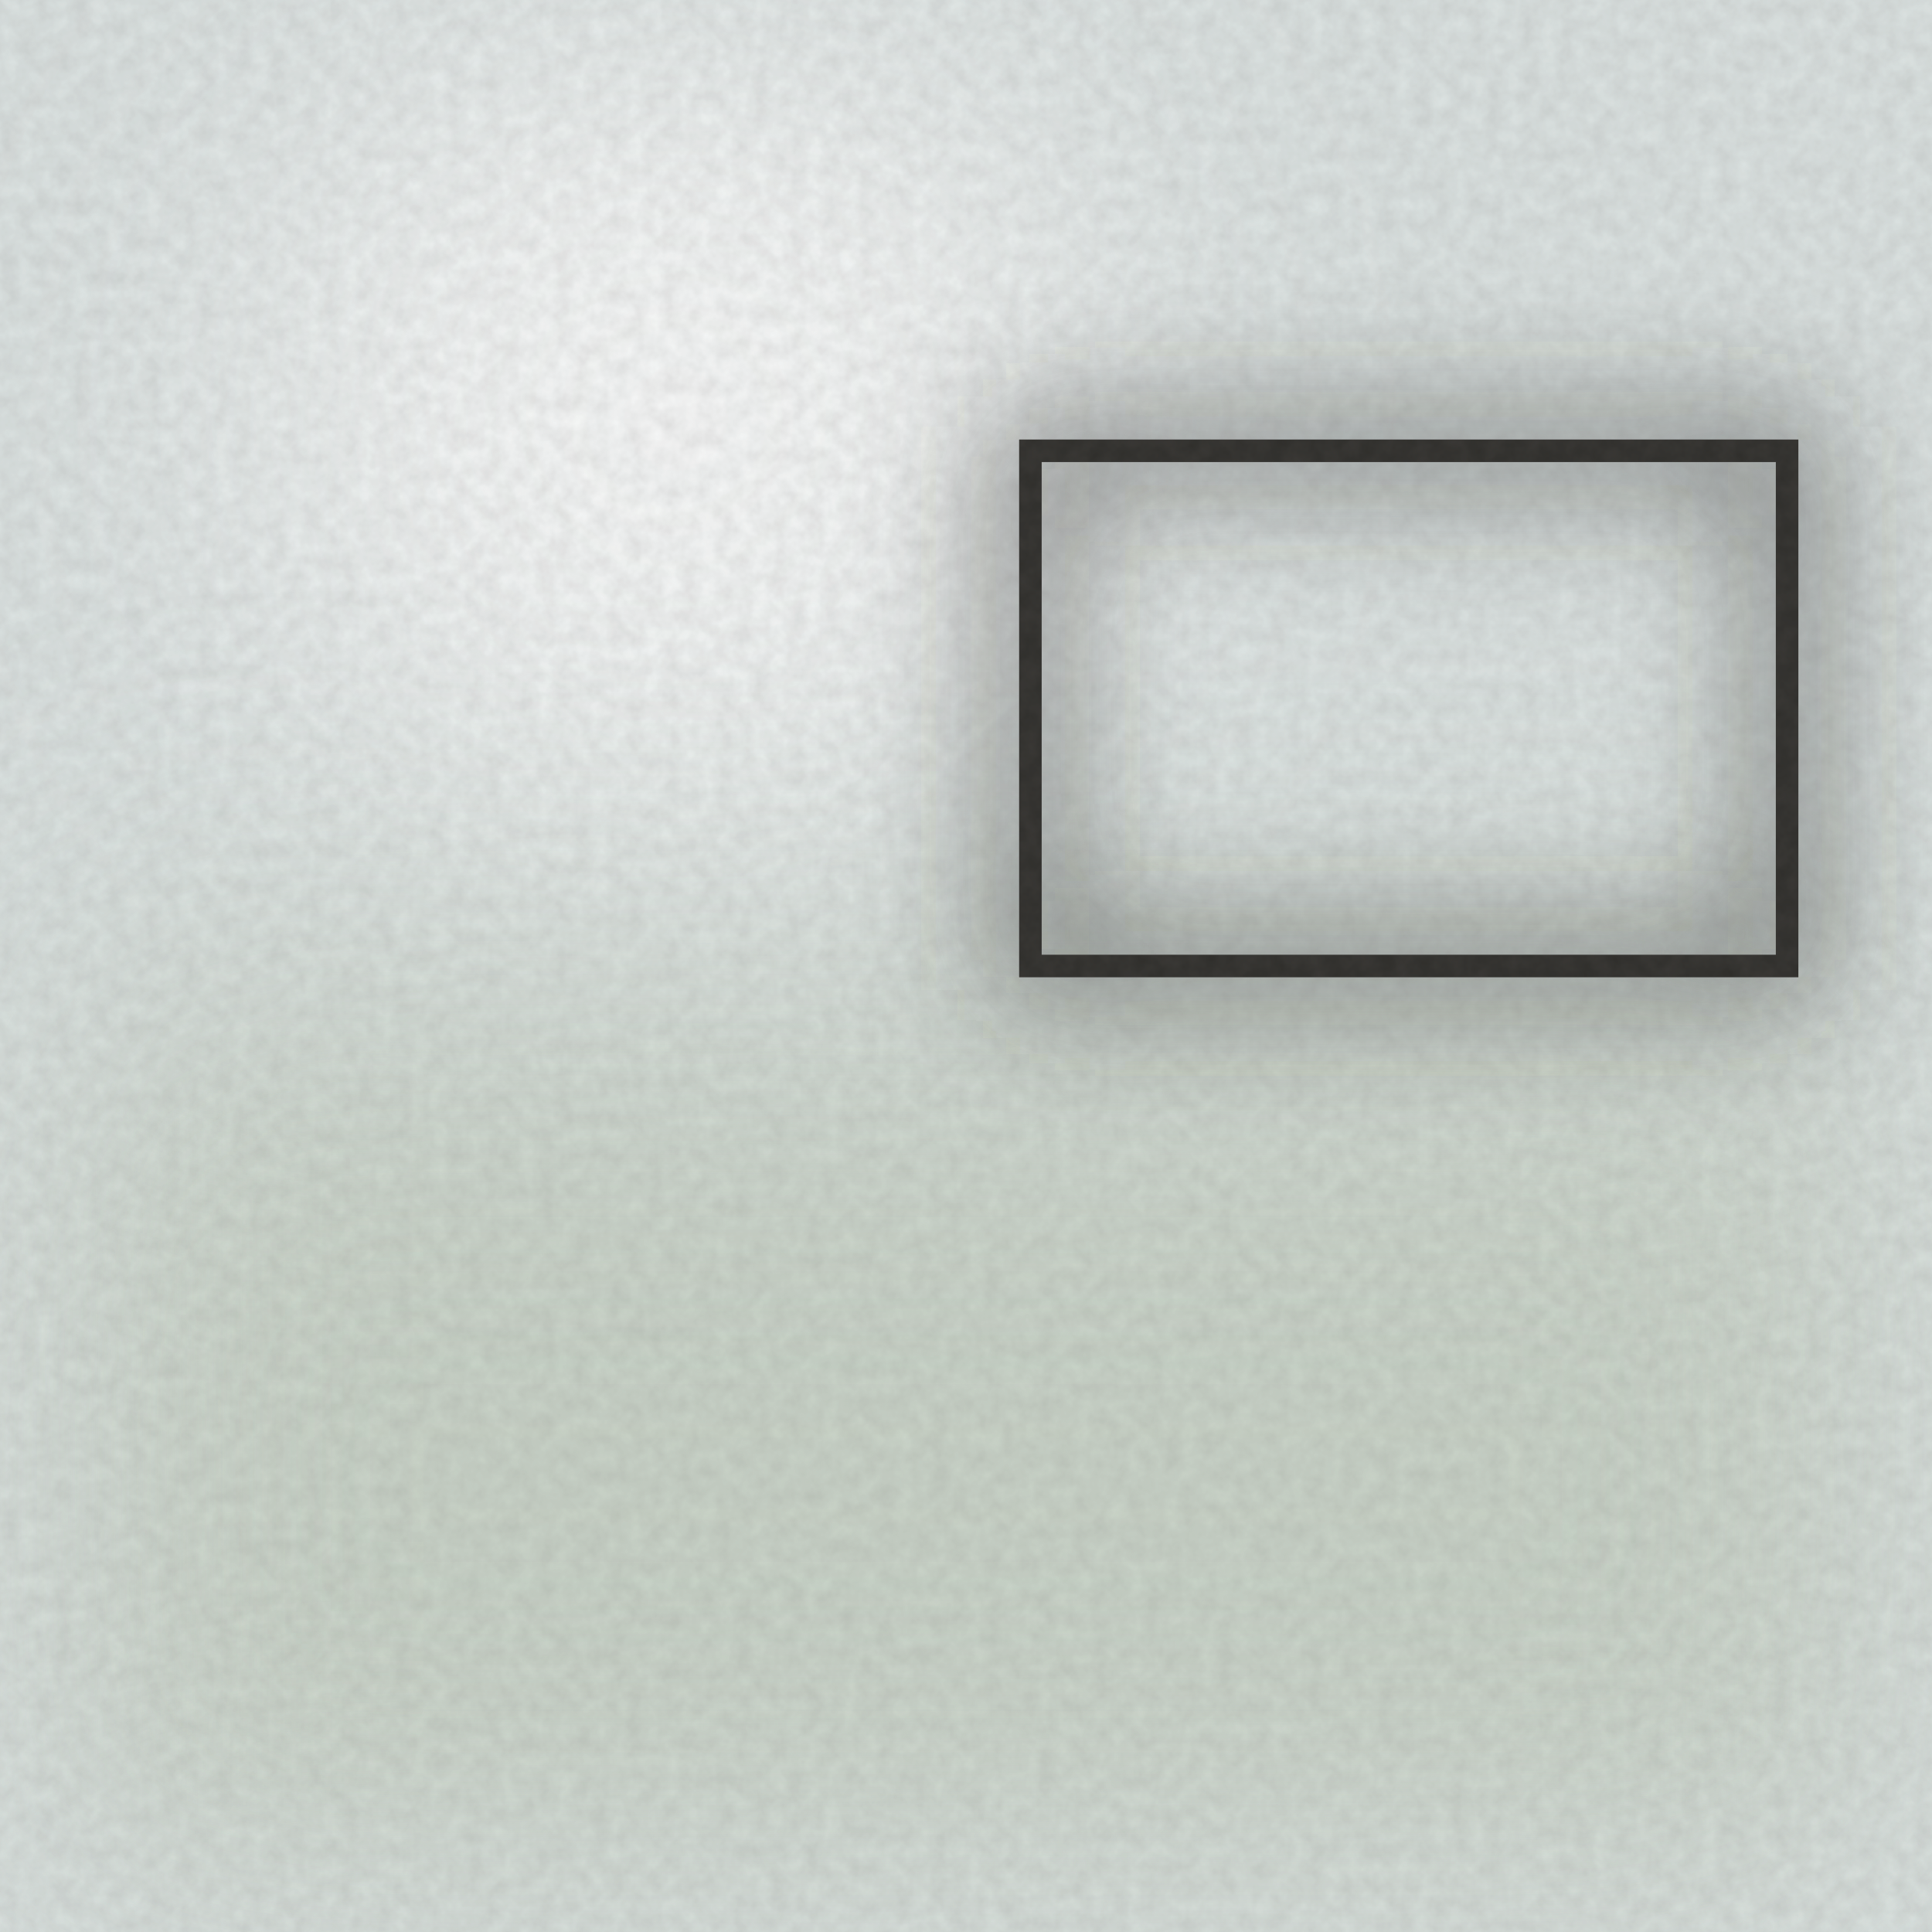
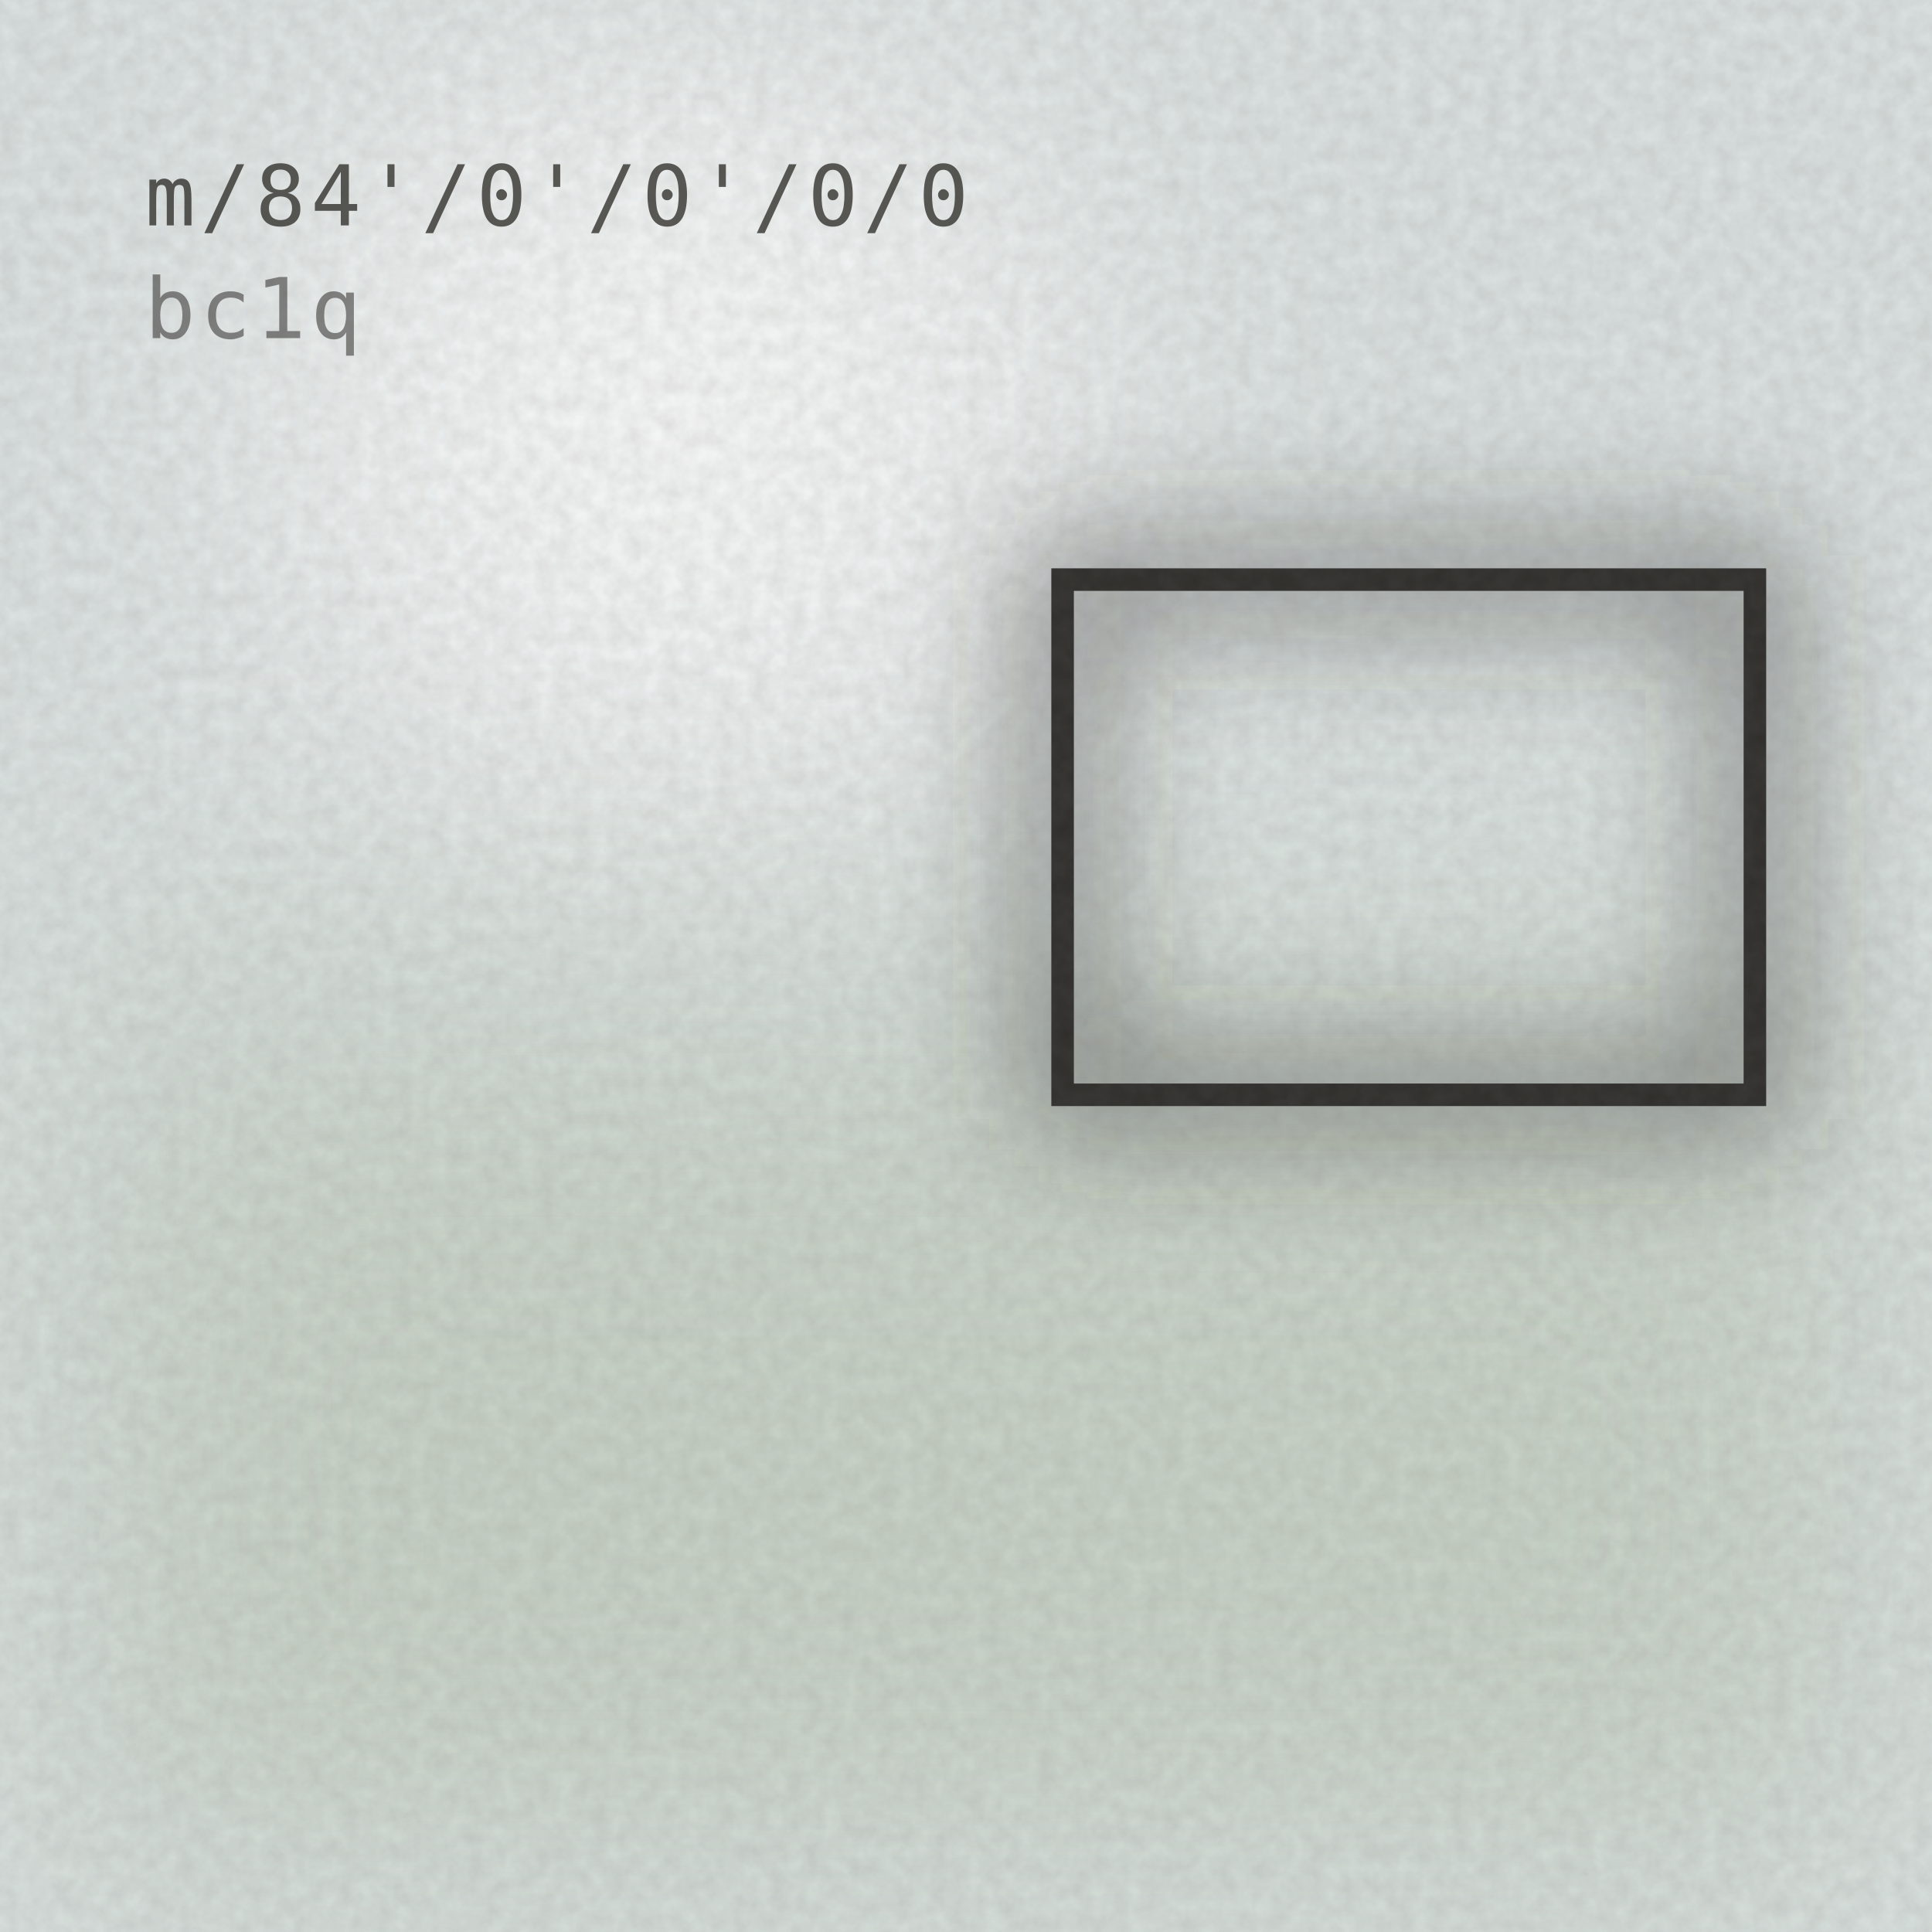
<svg xmlns="http://www.w3.org/2000/svg" viewBox="0 0 120 120" width="120" height="120">
  <defs>
    <clipPath id="c">
      <rect width="120" height="120" />
    </clipPath>
    <filter id="b" x="-50%" y="-50%" width="200%" height="200%">
      <feGaussianBlur stdDeviation="11" />
    </filter>
    <filter id="b2" x="-50%" y="-50%" width="200%" height="200%">
      <feGaussianBlur stdDeviation="4" />
    </filter>
    <filter id="g" x="0" y="0" width="100%" height="100%">
      <feTurbulence type="fractalNoise" baseFrequency="0.9" numOctaves="3" seed="468" stitchTiles="stitch" />
      <feColorMatrix type="matrix" values="0 0 0 0 0.17  0 0 0 0 0.16  0 0 0 0 0.15  0 0 0 0.55 0" />
    </filter>
    <pattern id="h" width="4" height="4" patternUnits="userSpaceOnUse">
      <circle cx="2" cy="2" r="0.9" fill="#2E2D2A" />
    </pattern>
  </defs>
  <g clip-path="url(#c)">
    <rect width="120" height="120" fill="#DCE3E2" />
    <circle cx="42" cy="26" r="25" fill="#FFFFFF" opacity="0.8" filter="url(#b)" />
    <rect x="0" y="63" width="120" height="70" fill="#C9D3C8" filter="url(#b)" />
-     <rect x="64" y="28" width="47" height="32" fill="none" stroke="#2E2D2A" stroke-width="3" filter="url(#b2)" opacity="0.85" />
-     <rect x="64" y="28" width="47" height="32" fill="none" stroke="#2E2D2A" stroke-width="1.4" />
+     <rect x="66" y="36" width="43" height="32" fill="none" stroke="#2E2D2A" stroke-width="3" filter="url(#b2)" opacity="0.85" />
+     <rect x="66" y="36" width="43" height="32" fill="none" stroke="#2E2D2A" stroke-width="1.4" />
    <rect width="120" height="120" filter="url(#g)" opacity="0.35" />
+     <text x="9" y="14" text-anchor="start" font-family="IBM Plex Mono, ui-monospace, Menlo, Consolas, monospace" font-size="5.2" letter-spacing="0.3" fill="#2E2D2A" fill-opacity="0.78">m/84'/0'/0'/0/0</text>
+     <text x="9" y="21" text-anchor="start" font-family="IBM Plex Mono, ui-monospace, Menlo, Consolas, monospace" font-size="5.2" letter-spacing="0.3" fill="#2E2D2A" fill-opacity="0.55">bc1q</text>
  </g>
</svg>
